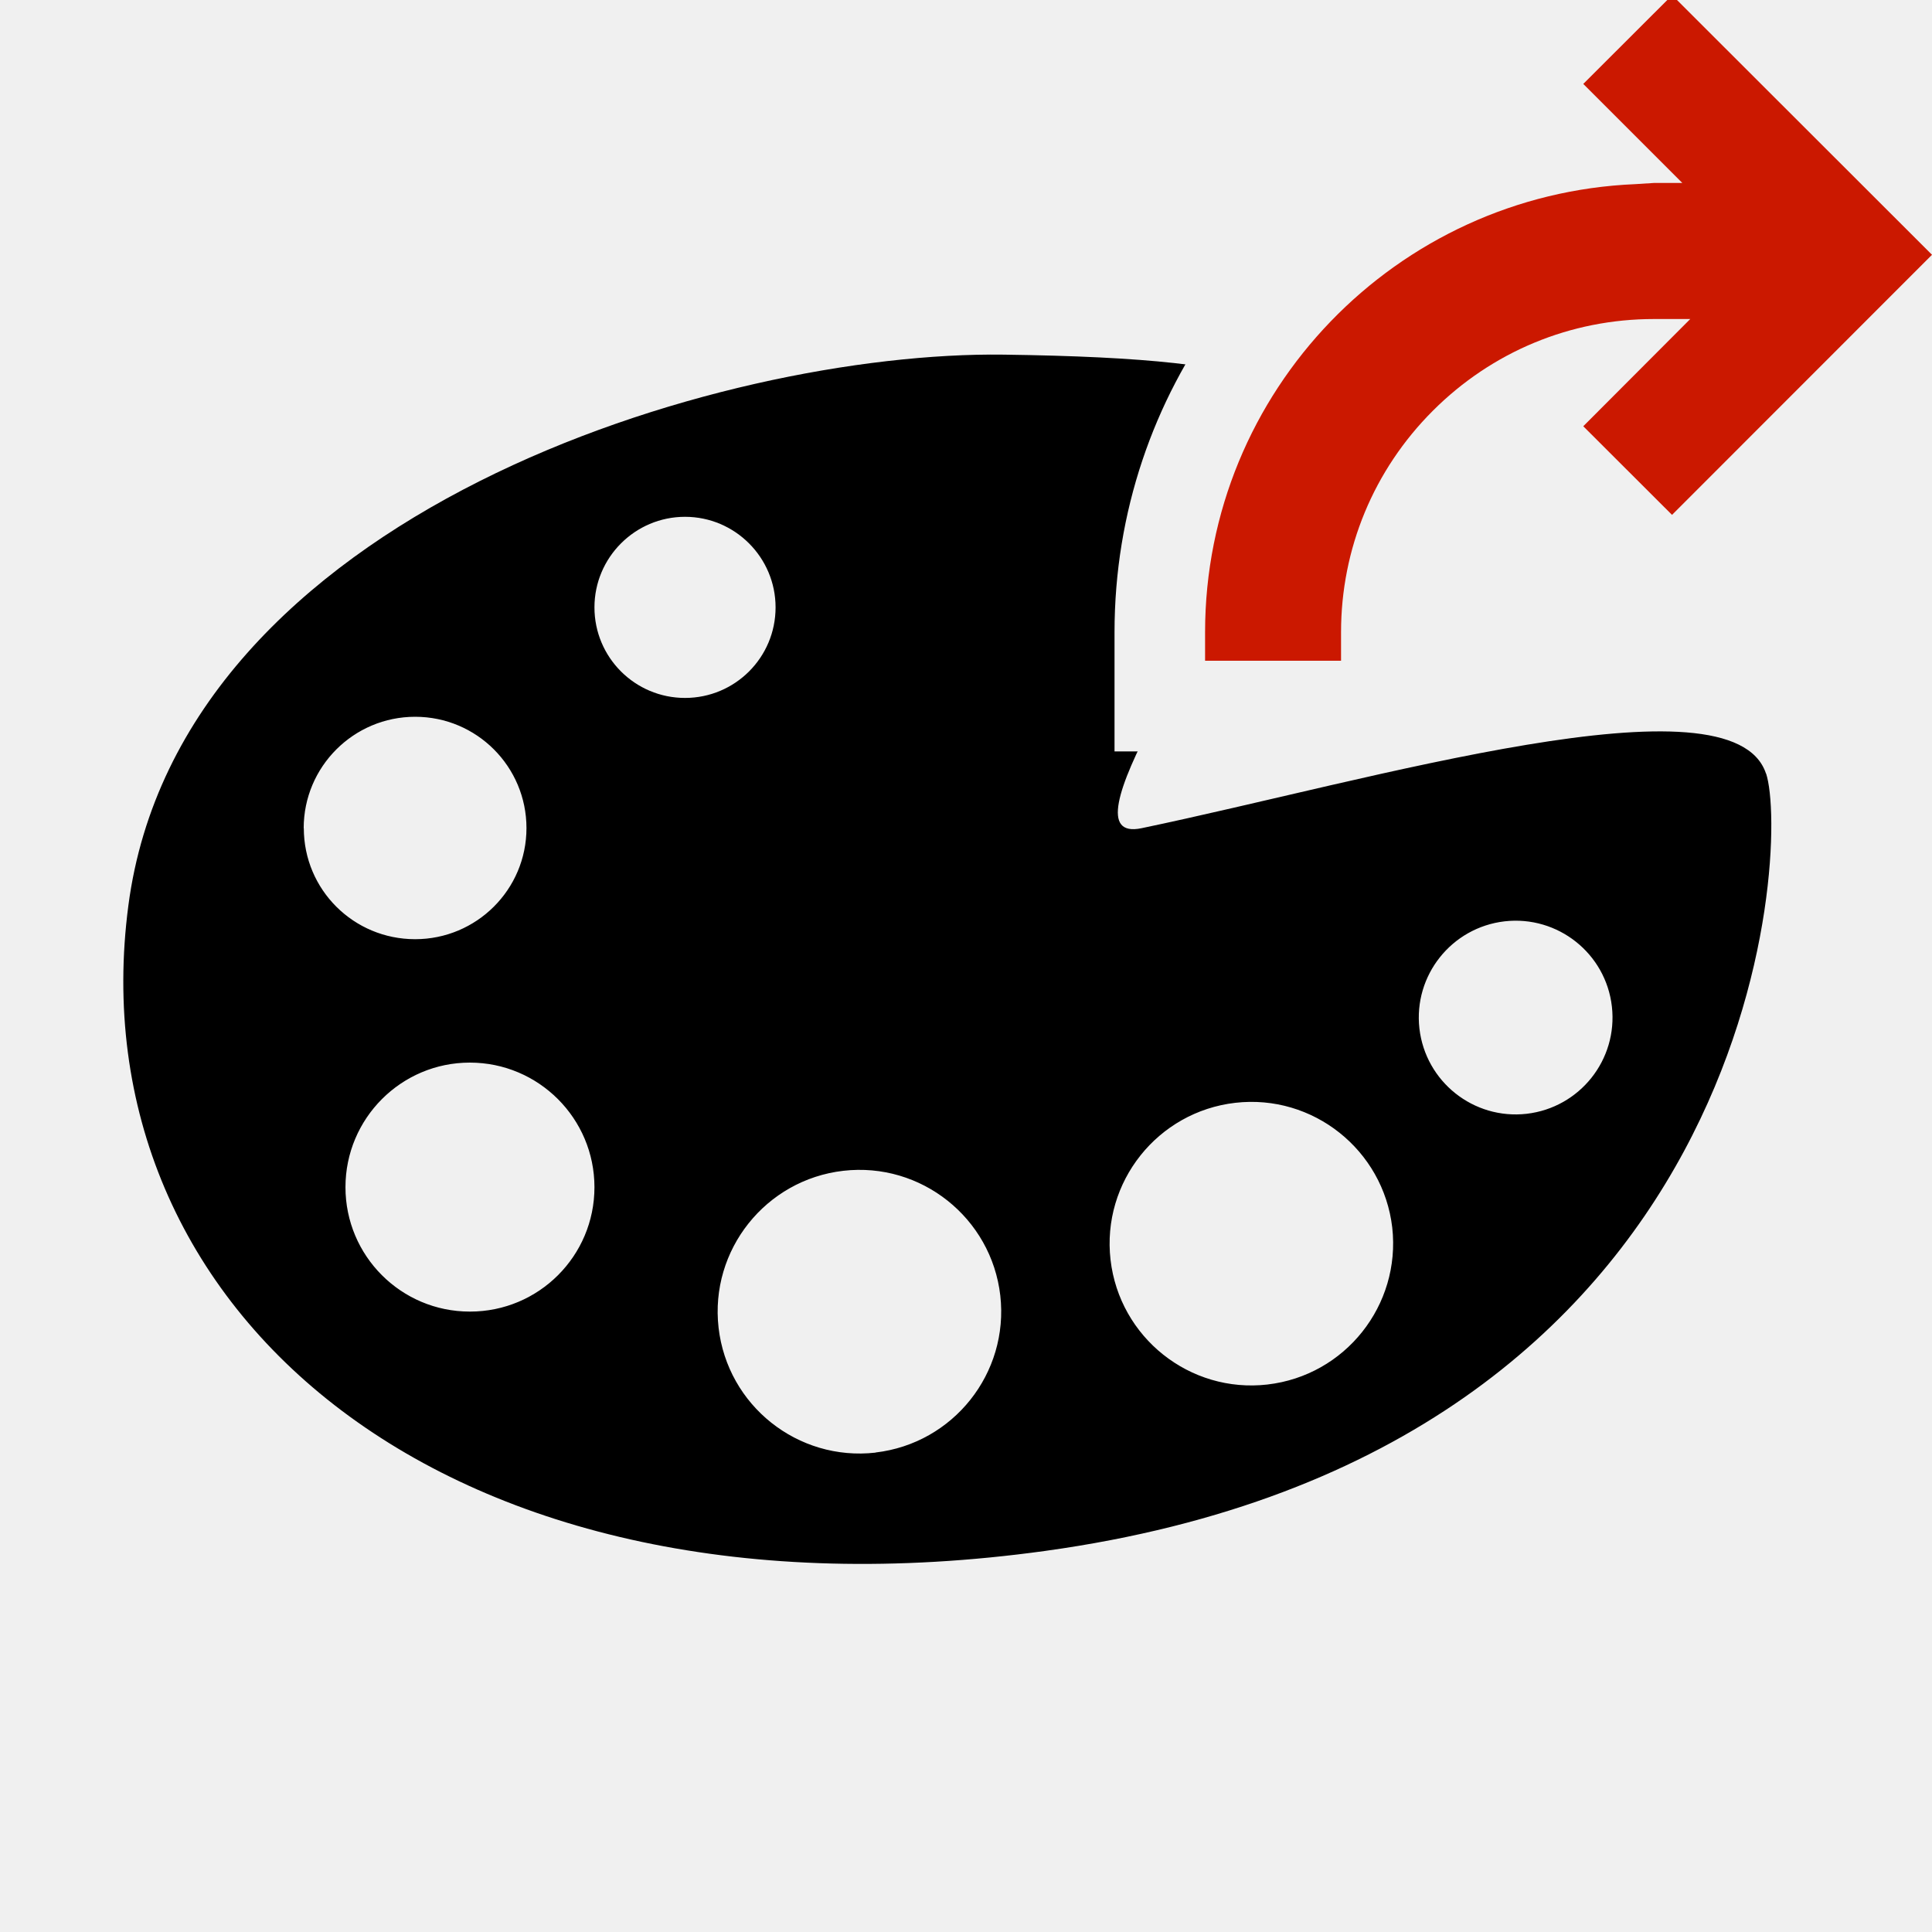
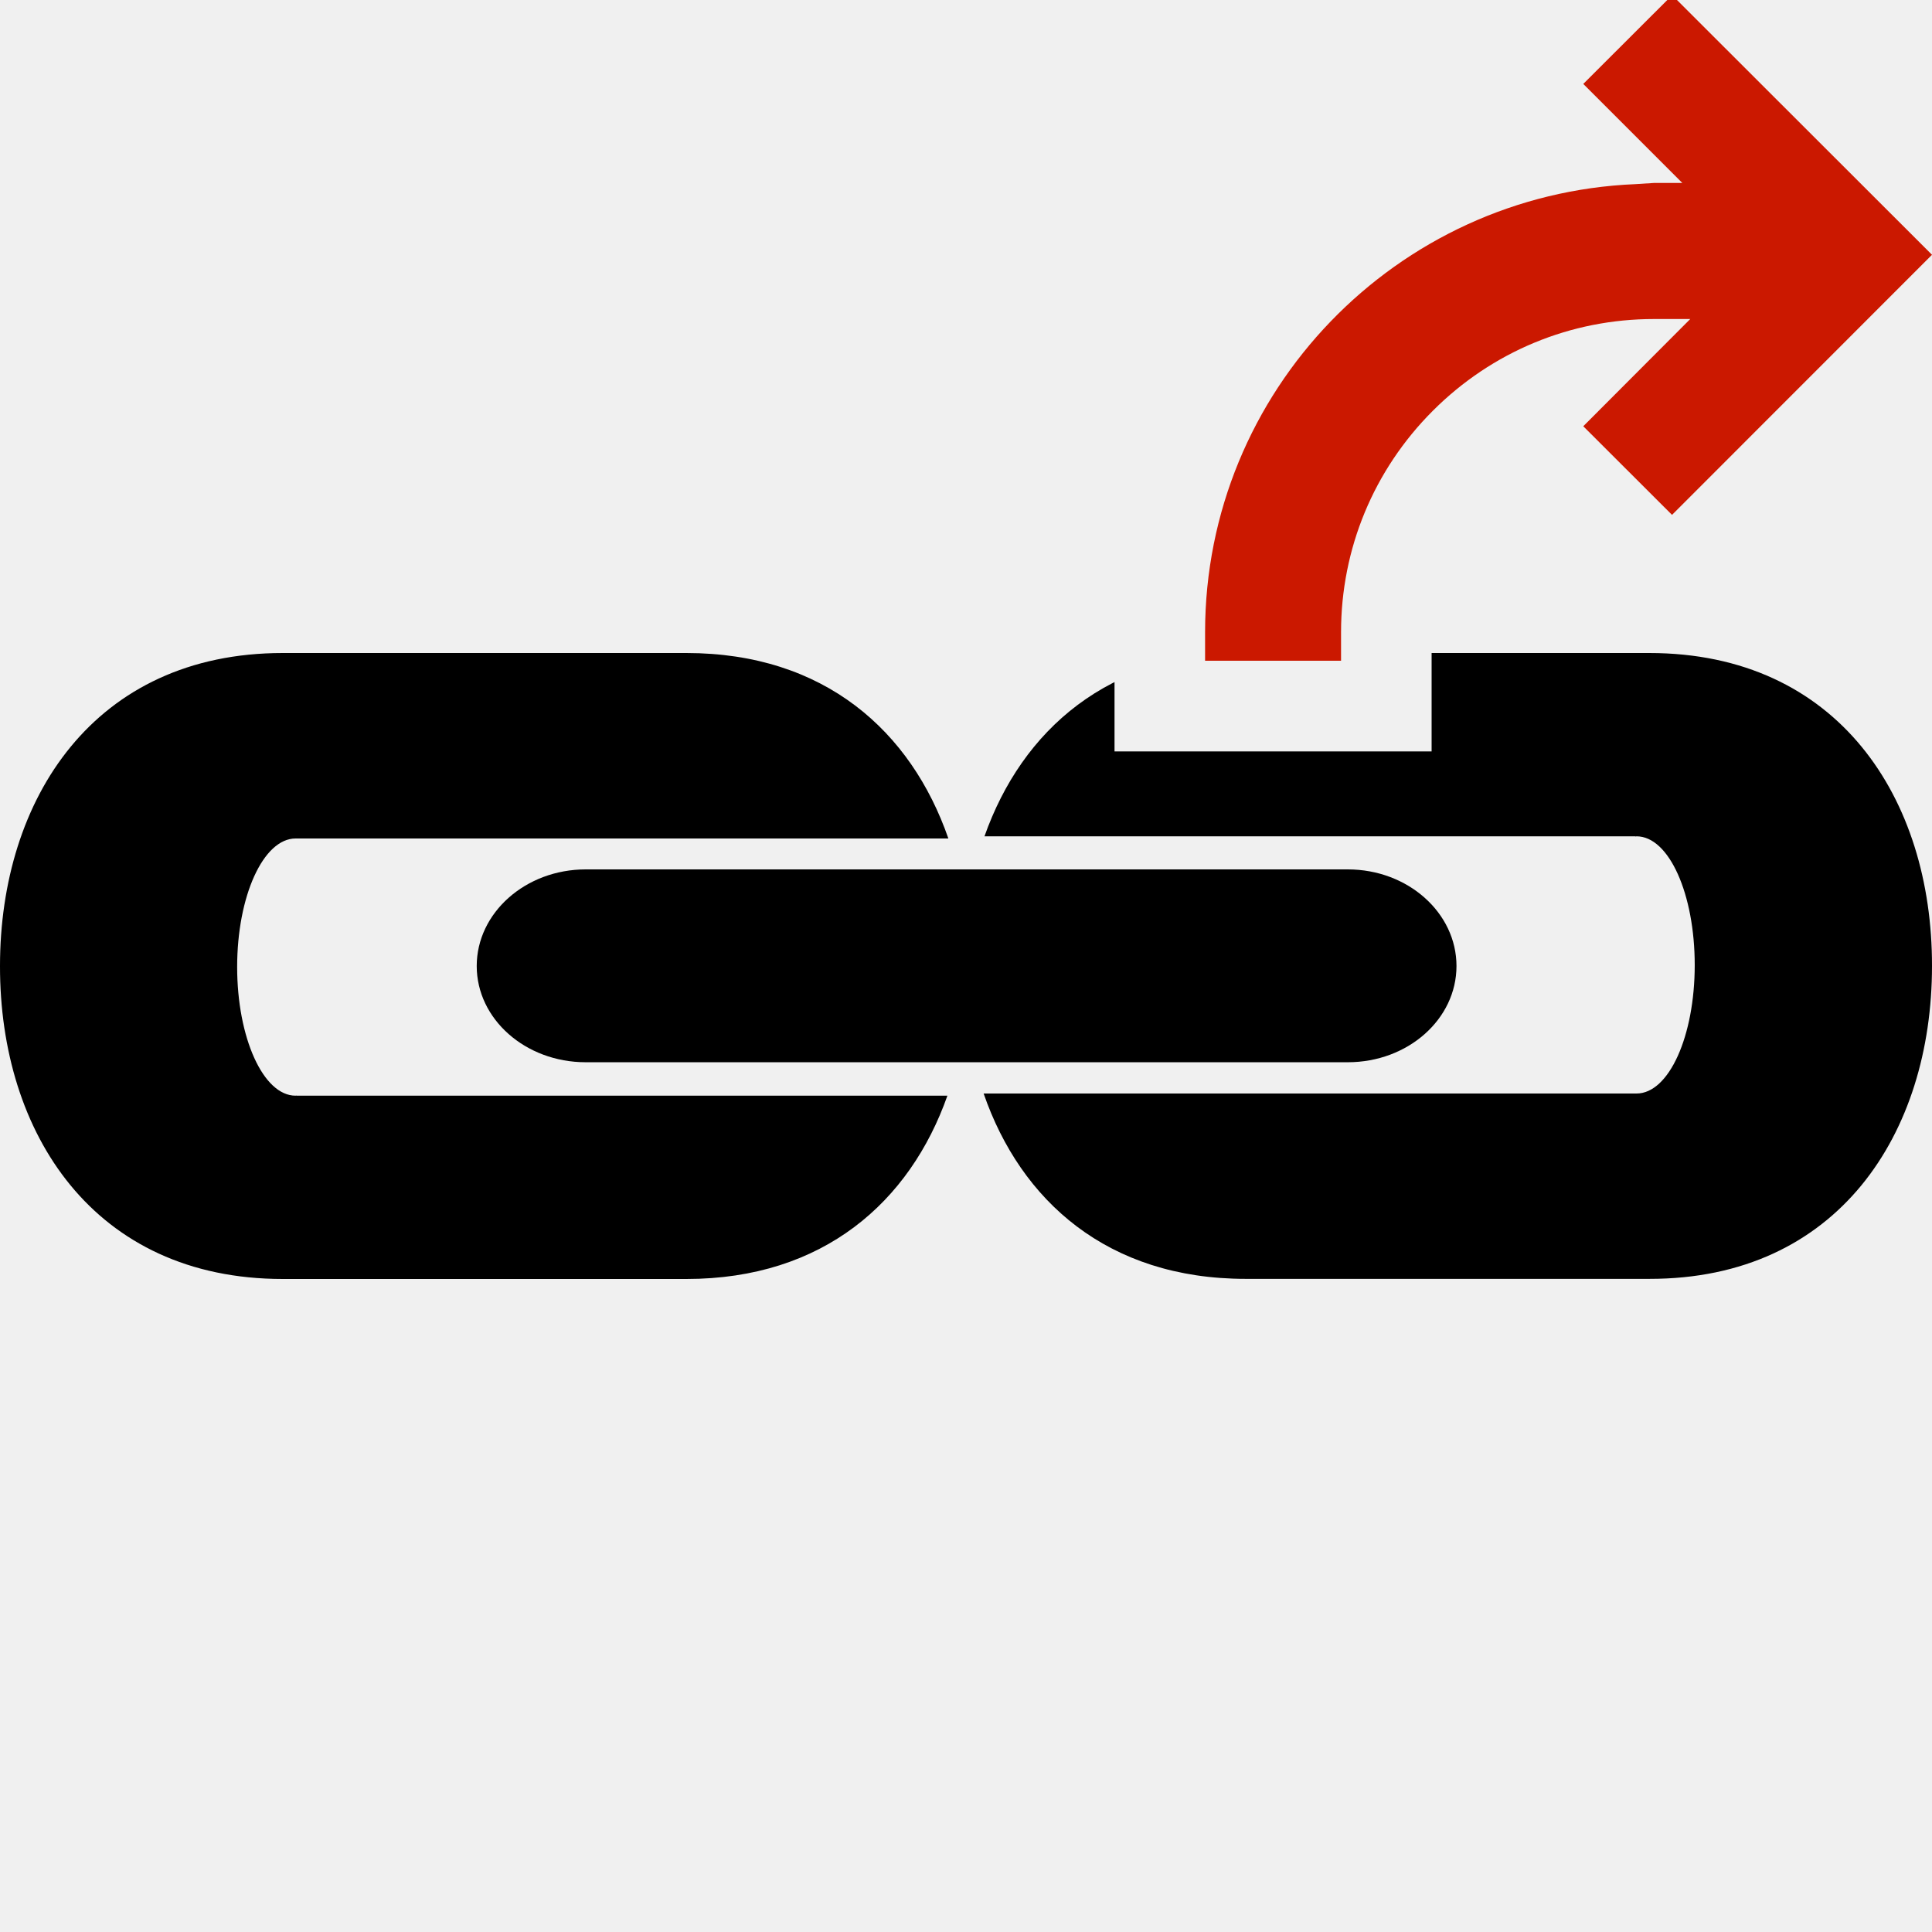
<svg xmlns="http://www.w3.org/2000/svg" width="16" height="16" viewBox="0 0 16 16" shape-rendering="geometricPrecision">
  <defs>
    <mask id="a">
      <rect fill="#fff" width="100%" height="100%" />
      <path d="M13.848-1.1L12.05.695l.287.287c-1.812.575-3.107 2.263-3.107 4.254v.987h2.626v-.988c0-.49.19-.954.538-1.302l.03-.03 1.425 1.42 3.21-3.212L13.85-1.1z" />
    </mask>
  </defs>
  <path d="M13.848-.04l-.736.735.82.82H13.7l-.157.01c-1.978.083-3.563 1.713-3.563 3.71v.237h1.126v-.237c0-.69.27-1.343.76-1.833s1.14-.76 1.832-.76h.3l-.886.888.735.734L16 2.11 13.848-.04z" fill="#cb1800" />
-   <path d="M14.625 6.406c-.28-.844-3.277.058-5.172.453-.673.14.552-1.62 1.235-2.89.398-.743-.03-1-2.375-1.032C5.97 2.906 1.49 4.244 1.063 7.5c-.44 3.344 2.624 6.03 7.593 5.344 5.95-.823 6.164-5.853 5.97-6.438zm-12.11.453c0-.51.414-.923.923-.923.51 0 .922.413.922.922 0 .508-.413.92-.922.92-.51 0-.922-.41-.922-.92zm1.376 4.003c-.57 0-1.03-.462-1.03-1.03 0-.57.462-1.032 1.03-1.032.57 0 1.032.463 1.032 1.032 0 .57-.462 1.03-1.03 1.03zM4.923 5.03c0-.413.336-.75.75-.75s.75.337.75.75c0 .415-.336.75-.75.75s-.75-.335-.75-.75zm2.328 7c-.644.073-1.226-.39-1.3-1.034-.074-.644.39-1.226 1.033-1.3.644-.074 1.226.39 1.3 1.033.073.644-.39 1.225-1.033 1.3zm3.246-.564c-.644.074-1.226-.39-1.3-1.033-.074-.644.39-1.226 1.033-1.3.643-.074 1.225.39 1.3 1.033.072.644-.39 1.226-1.034 1.3zm2.146-2.242c-.44.05-.837-.266-.888-.706-.05-.44.266-.837.706-.888.44-.05.838.266.888.706.05.44-.266.837-.706.888z" mask="url(#a)" />
+   <g mask="url(#a)">
+     <path d="M13.658 5.408h-3.342c-1.136 0-1.853.64-2.163 1.518h5.392v.002l.008-.002c.27 0 .482.48.482 1.066 0 .588-.213 1.064-.482 1.064H8.146c.307.888 1.026 1.535 2.17 1.535h3.343C15.222 10.593 16 9.386 16 8c.002-1.385-.775-2.592-2.342-2.592zM2.454 9.074v-.002l-.006.002c-.268 0-.484-.48-.484-1.066 0-.588.217-1.064.484-1.064h5.406c-.308-.888-1.026-1.536-2.17-1.536H2.342C.78 5.408 0 6.615 0 8c-.002 1.385.777 2.592 2.342 2.592h3.342c1.135 0 1.852-.64 2.162-1.518H2.454z" />
+     <path d="M11.162 7.2H4.85c-.498 0-.902.36-.902.8 0 .44.404.797.902.797h6.312c.498 0 .9-.357.9-.797 0-.44-.402-.8-.9-.8z" />
+   </g>
</svg>
